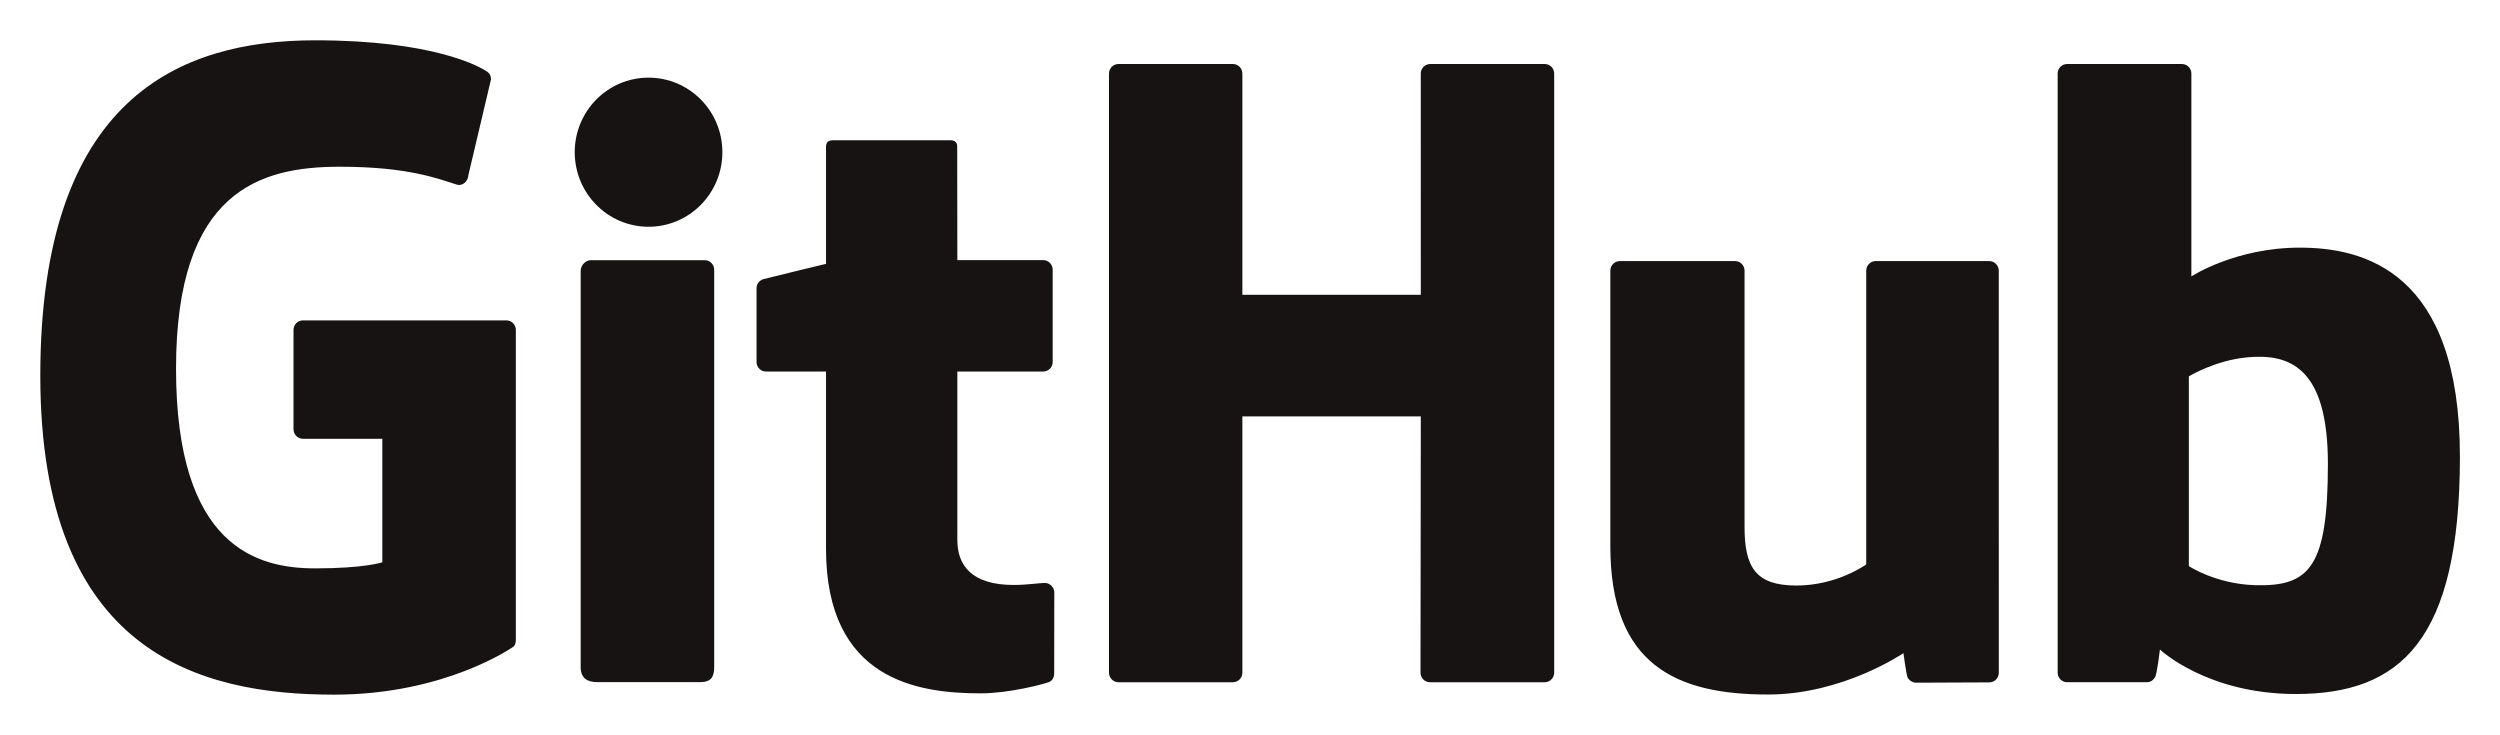
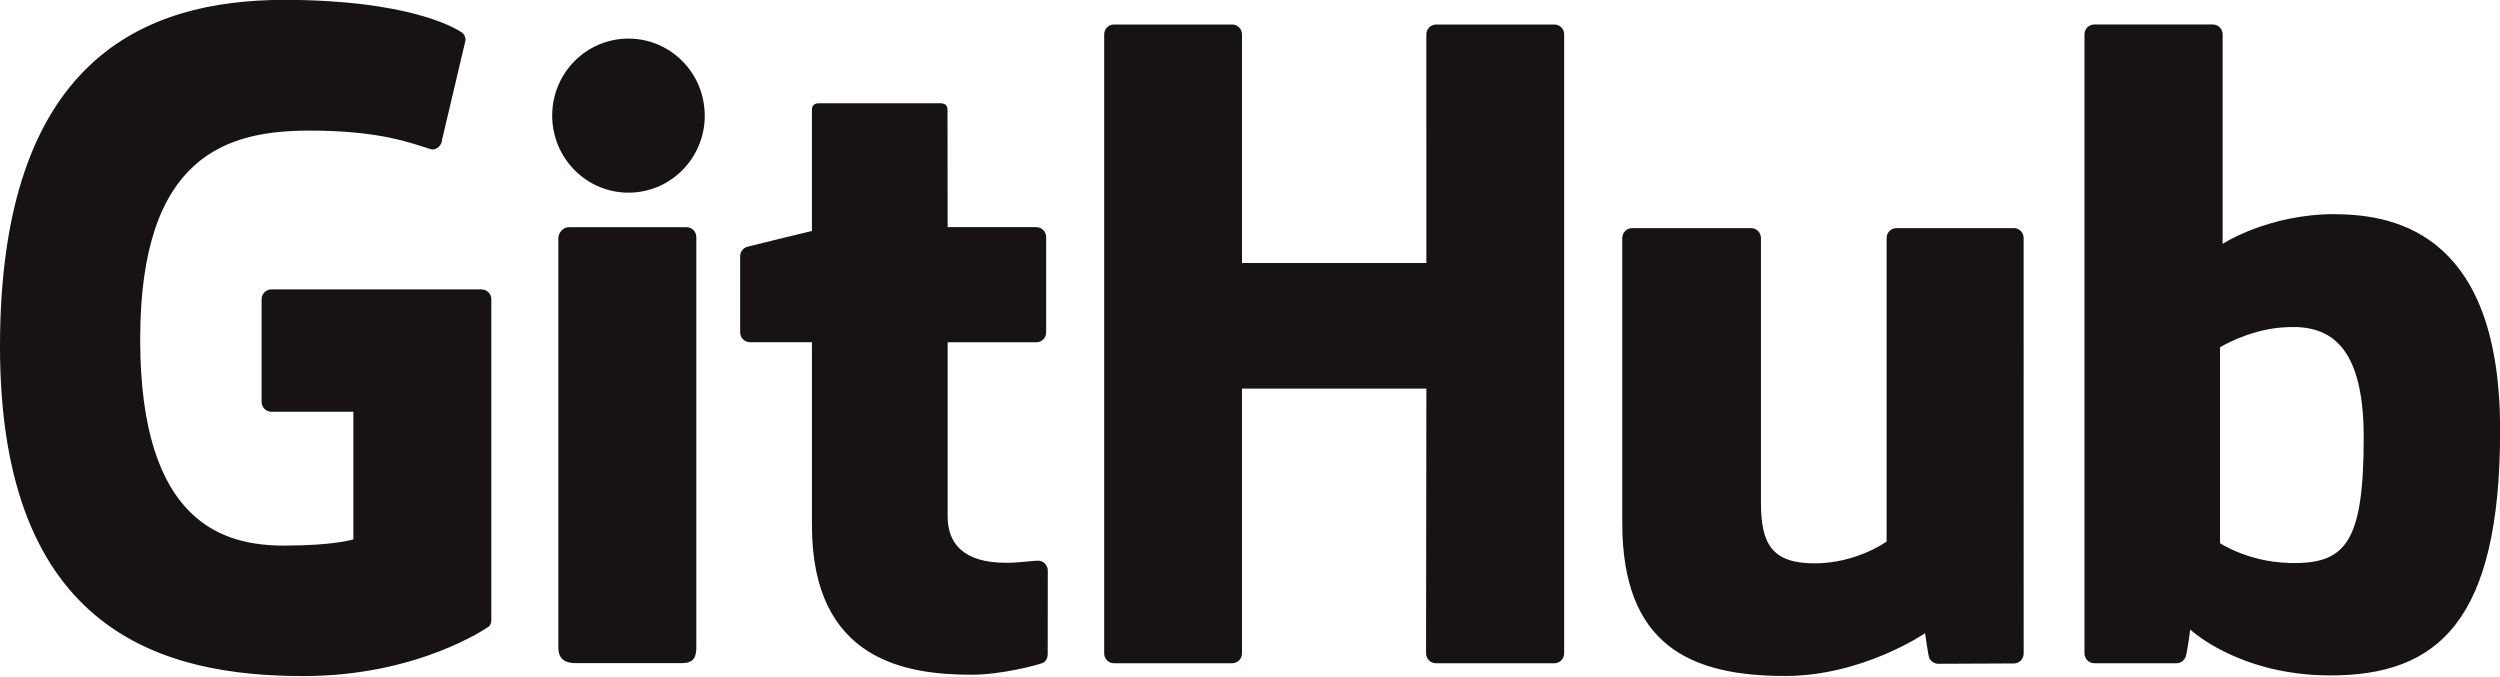
- <svg xmlns="http://www.w3.org/2000/svg" width="620.25" height="182.344">
+ <svg xmlns="http://www.w3.org/2000/svg" width="600.305" height="162.343">
  <defs>
    <clipPath id="a">
-       <path d="M0 0h4802v1298.75H0V0z" />
+       <path d="M0 0h4802v1298.75H0z" />
    </clipPath>
  </defs>
-   <g clip-path="url(#a)" fill="#161312">
-     <path d="M125.622 79.484H75.176c-1.3 0-2.357 1.056-2.357 2.36v24.662c0 1.3 1.055 2.36 2.356 2.36h19.68v30.643s-4.42 1.505-16.636 1.505c-14.412 0-34.546-5.266-34.546-49.54 0-44.28 20.965-50.108 40.647-50.108 17.038 0 24.38 3 29.05 4.445 1.466.45 2.824-1.01 2.824-2.313l5.627-23.83c0-.61-.205-1.344-.9-1.843C119.023 16.475 107.452 10 78.22 10 44.543 10 10 24.327 10 93.203c0 68.877 39.55 79.14 72.877 79.14 27.595 0 44.336-11.792 44.336-11.792.69-.38.764-1.344.764-1.786v-76.92c0-1.303-1.054-2.36-2.355-2.36M385.594 18.253c0-1.313-1.04-2.372-2.34-2.372h-28.405c-1.3 0-2.354 1.06-2.354 2.373l.008 54.89H308.23v-54.89c0-1.313-1.045-2.372-2.344-2.372h-28.402c-1.293 0-2.346 1.06-2.346 2.372v148.63c0 1.31 1.053 2.378 2.346 2.378h28.402c1.3 0 2.344-1.068 2.344-2.38V103.31h44.274l-.078 63.573c0 1.312 1.054 2.38 2.353 2.38h28.47c1.3 0 2.34-1.068 2.344-2.38V18.254M179.22 37.756c0-10.227-8.2-18.492-18.316-18.492-10.106 0-18.313 8.265-18.313 18.492 0 10.217 8.207 18.504 18.314 18.504 10.116 0 18.316-8.287 18.316-18.504M177.19 135.53V66.92c0-1.3-1.052-2.366-2.35-2.366h-28.315c-1.3 0-2.46 1.34-2.46 2.642v98.294c0 2.89 1.8 3.747 4.13 3.747h25.51c2.797 0 3.484-1.373 3.484-3.793V135.53M493.54 64.777h-28.186c-1.293 0-2.345 1.066-2.345 2.377v72.877s-7.16 5.24-17.325 5.24c-10.162 0-12.86-4.61-12.86-14.563V67.154c0-1.31-1.05-2.377-2.344-2.377h-28.605c-1.29 0-2.35 1.066-2.35 2.377v68.366c0 29.558 16.475 36.79 39.138 36.79 18.59 0 33.58-10.272 33.58-10.272s.715 5.412 1.037 6.054c.324.64 1.165 1.287 2.074 1.287l18.2-.08c1.29 0 2.347-1.07 2.347-2.374l-.007-99.772c0-1.31-1.054-2.377-2.353-2.377M559.46 145.18c-9.778-.298-16.41-4.734-16.41-4.734V93.378s6.544-4.01 14.57-4.726c10.15-.91 19.93 2.157 19.93 26.37 0 25.532-4.414 30.57-18.09 30.158zm11.116-83.742c-16.01 0-26.897 7.143-26.897 7.143V18.253c0-1.312-1.05-2.37-2.345-2.37H512.85c-1.294 0-2.346 1.058-2.346 2.37v148.63c0 1.31 1.052 2.378 2.35 2.378h19.764c.89 0 1.563-.46 2.06-1.262.492-.8 1.2-6.853 1.2-6.853s11.648 11.038 33.697 11.038c25.885 0 40.73-13.13 40.73-58.944 0-45.815-23.71-51.802-39.73-51.802M258.822 64.54h-21.306l-.032-28.148c0-1.064-.55-1.597-1.78-1.597H206.67c-1.13 0-1.736.496-1.736 1.58v29.088s-14.55 3.513-15.534 3.797c-.98.284-1.7 1.187-1.7 2.265v18.28c0 1.313 1.05 2.373 2.348 2.373h14.886v43.973c0 32.663 22.91 35.87 38.37 35.87 7.063 0 15.514-2.268 16.908-2.783.844-.31 1.334-1.183 1.334-2.13l.024-20.108c0-1.312-1.108-2.373-2.355-2.373-1.24 0-4.418.504-7.688.504-10.465 0-14.01-4.865-14.01-11.163l-.002-41.79h21.308c1.298 0 2.35-1.06 2.35-2.373V66.91c0-1.313-1.052-2.37-2.35-2.37" />
+   <g clip-path="url(#a)" transform="translate(-10 -10)" fill="#161312">
+     <path d="M125.622 79.484H75.176c-1.3 0-2.357 1.056-2.357 2.36v24.662c0 1.3 1.05 2.36 2.35 2.36h19.68v30.643s-4.42 1.5-16.64 1.5c-14.42 0-34.55-5.27-34.55-49.54 0-44.28 20.96-50.11 40.64-50.11 17.04 0 24.38 3 29.05 4.44 1.46.45 2.82-1.01 2.82-2.32l5.62-23.83c0-.61-.21-1.35-.9-1.85-1.9-1.35-13.47-7.83-42.7-7.83C44.54 10 10 24.32 10 93.2s39.55 79.14 72.877 79.14c27.595 0 44.336-11.79 44.336-11.79.69-.38.764-1.34.764-1.78V81.85c0-1.304-1.054-2.36-2.355-2.36m259.972-61.233c0-1.313-1.04-2.372-2.34-2.372H354.85c-1.3 0-2.355 1.06-2.355 2.374l.008 54.89H308.23V18.26c0-1.314-1.045-2.373-2.344-2.373h-28.402c-1.293 0-2.346 1.06-2.346 2.372v148.63c0 1.31 1.053 2.37 2.346 2.37h28.402c1.3 0 2.344-1.07 2.344-2.38v-63.57h44.274l-.078 63.57c0 1.31 1.054 2.38 2.353 2.38h28.47c1.3 0 2.34-1.07 2.34-2.38V18.25M179.22 37.758c0-10.227-8.2-18.492-18.316-18.492-10.106 0-18.313 8.265-18.313 18.492 0 10.217 8.21 18.504 18.32 18.504 10.12 0 18.32-8.28 18.32-18.5m-2.03 97.78V66.92c0-1.3-1.05-2.366-2.35-2.366h-28.32c-1.3 0-2.46 1.34-2.46 2.642v98.294c0 2.89 1.8 3.747 4.13 3.747h25.51c2.8 0 3.49-1.373 3.49-3.793V135.53m316.35-70.753h-28.19c-1.29 0-2.34 1.066-2.34 2.377v72.877s-7.16 5.24-17.32 5.24-12.86-4.61-12.86-14.56V67.16c0-1.31-1.05-2.377-2.34-2.377h-28.61c-1.29 0-2.35 1.066-2.35 2.377v68.366c0 29.558 16.48 36.79 39.14 36.79 18.59 0 33.58-10.272 33.58-10.272s.72 5.413 1.04 6.055c.327.64 1.168 1.29 2.077 1.29l18.2-.08c1.29 0 2.347-1.07 2.347-2.38l-.005-99.78c0-1.31-1.054-2.38-2.353-2.38m65.92 80.4c-9.78-.3-16.41-4.74-16.41-4.74V93.38s6.544-4.01 14.57-4.726c10.15-.91 19.93 2.157 19.93 26.37 0 25.532-4.414 30.57-18.09 30.158zM570.6 61.42c-16.01 0-26.897 7.14-26.897 7.14V18.25c0-1.312-1.05-2.37-2.346-2.37h-28.49c-1.29 0-2.34 1.058-2.34 2.37v148.63c0 1.31 1.05 2.378 2.35 2.378h19.77c.89 0 1.57-.46 2.06-1.26s1.2-6.852 1.2-6.852 11.65 11.038 33.7 11.038c25.89 0 40.73-13.13 40.73-58.944s-23.71-51.8-39.73-51.8m-311.75 3.1h-21.31l-.03-28.15c0-1.063-.55-1.596-1.78-1.596h-29.04c-1.13 0-1.735.496-1.735 1.58v29.088s-14.55 3.513-15.533 3.797c-.98.28-1.7 1.18-1.7 2.26V89.8c0 1.314 1.05 2.374 2.344 2.374h14.89v43.972c0 32.67 22.91 35.87 38.37 35.87 7.063 0 15.514-2.26 16.91-2.78.843-.31 1.333-1.18 1.333-2.13l.023-20.11c0-1.31-1.105-2.37-2.352-2.37-1.24 0-4.42.51-7.69.51-10.464 0-14.01-4.86-14.01-11.16V92.19h21.307c1.297 0 2.35-1.06 2.35-2.37v-22.9c0-1.313-1.053-2.37-2.35-2.37" />
  </g>
</svg>
